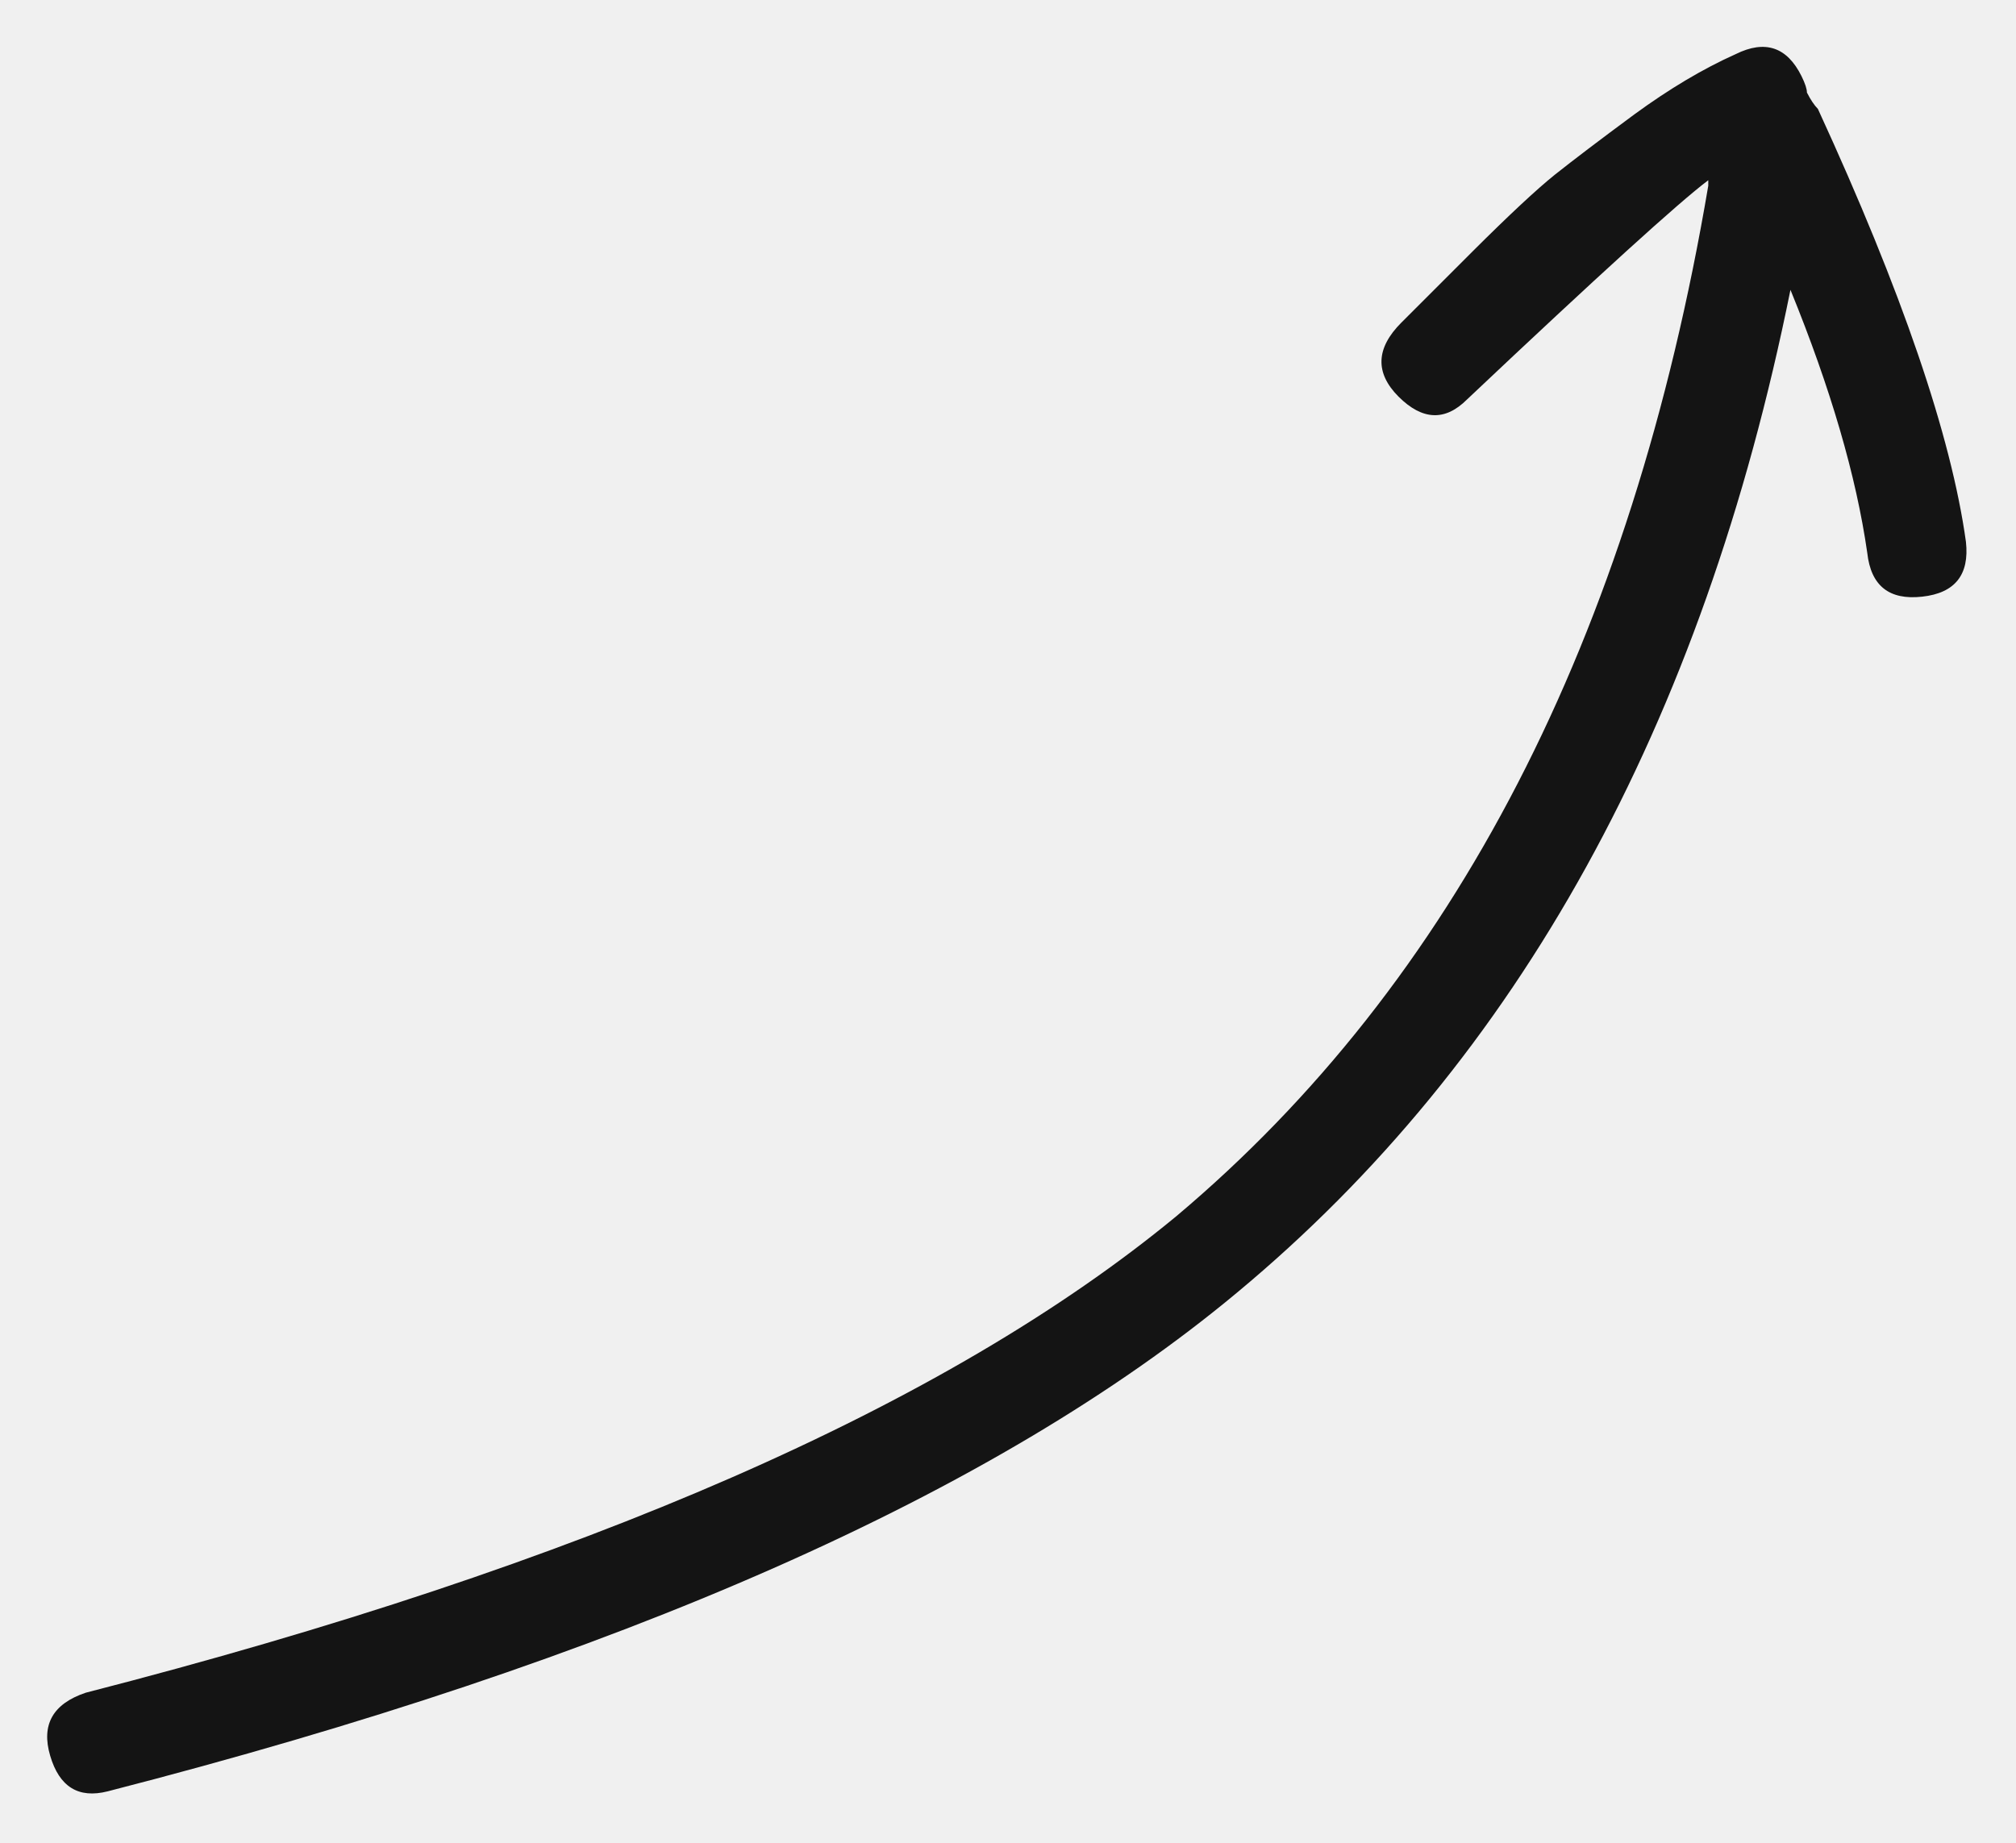
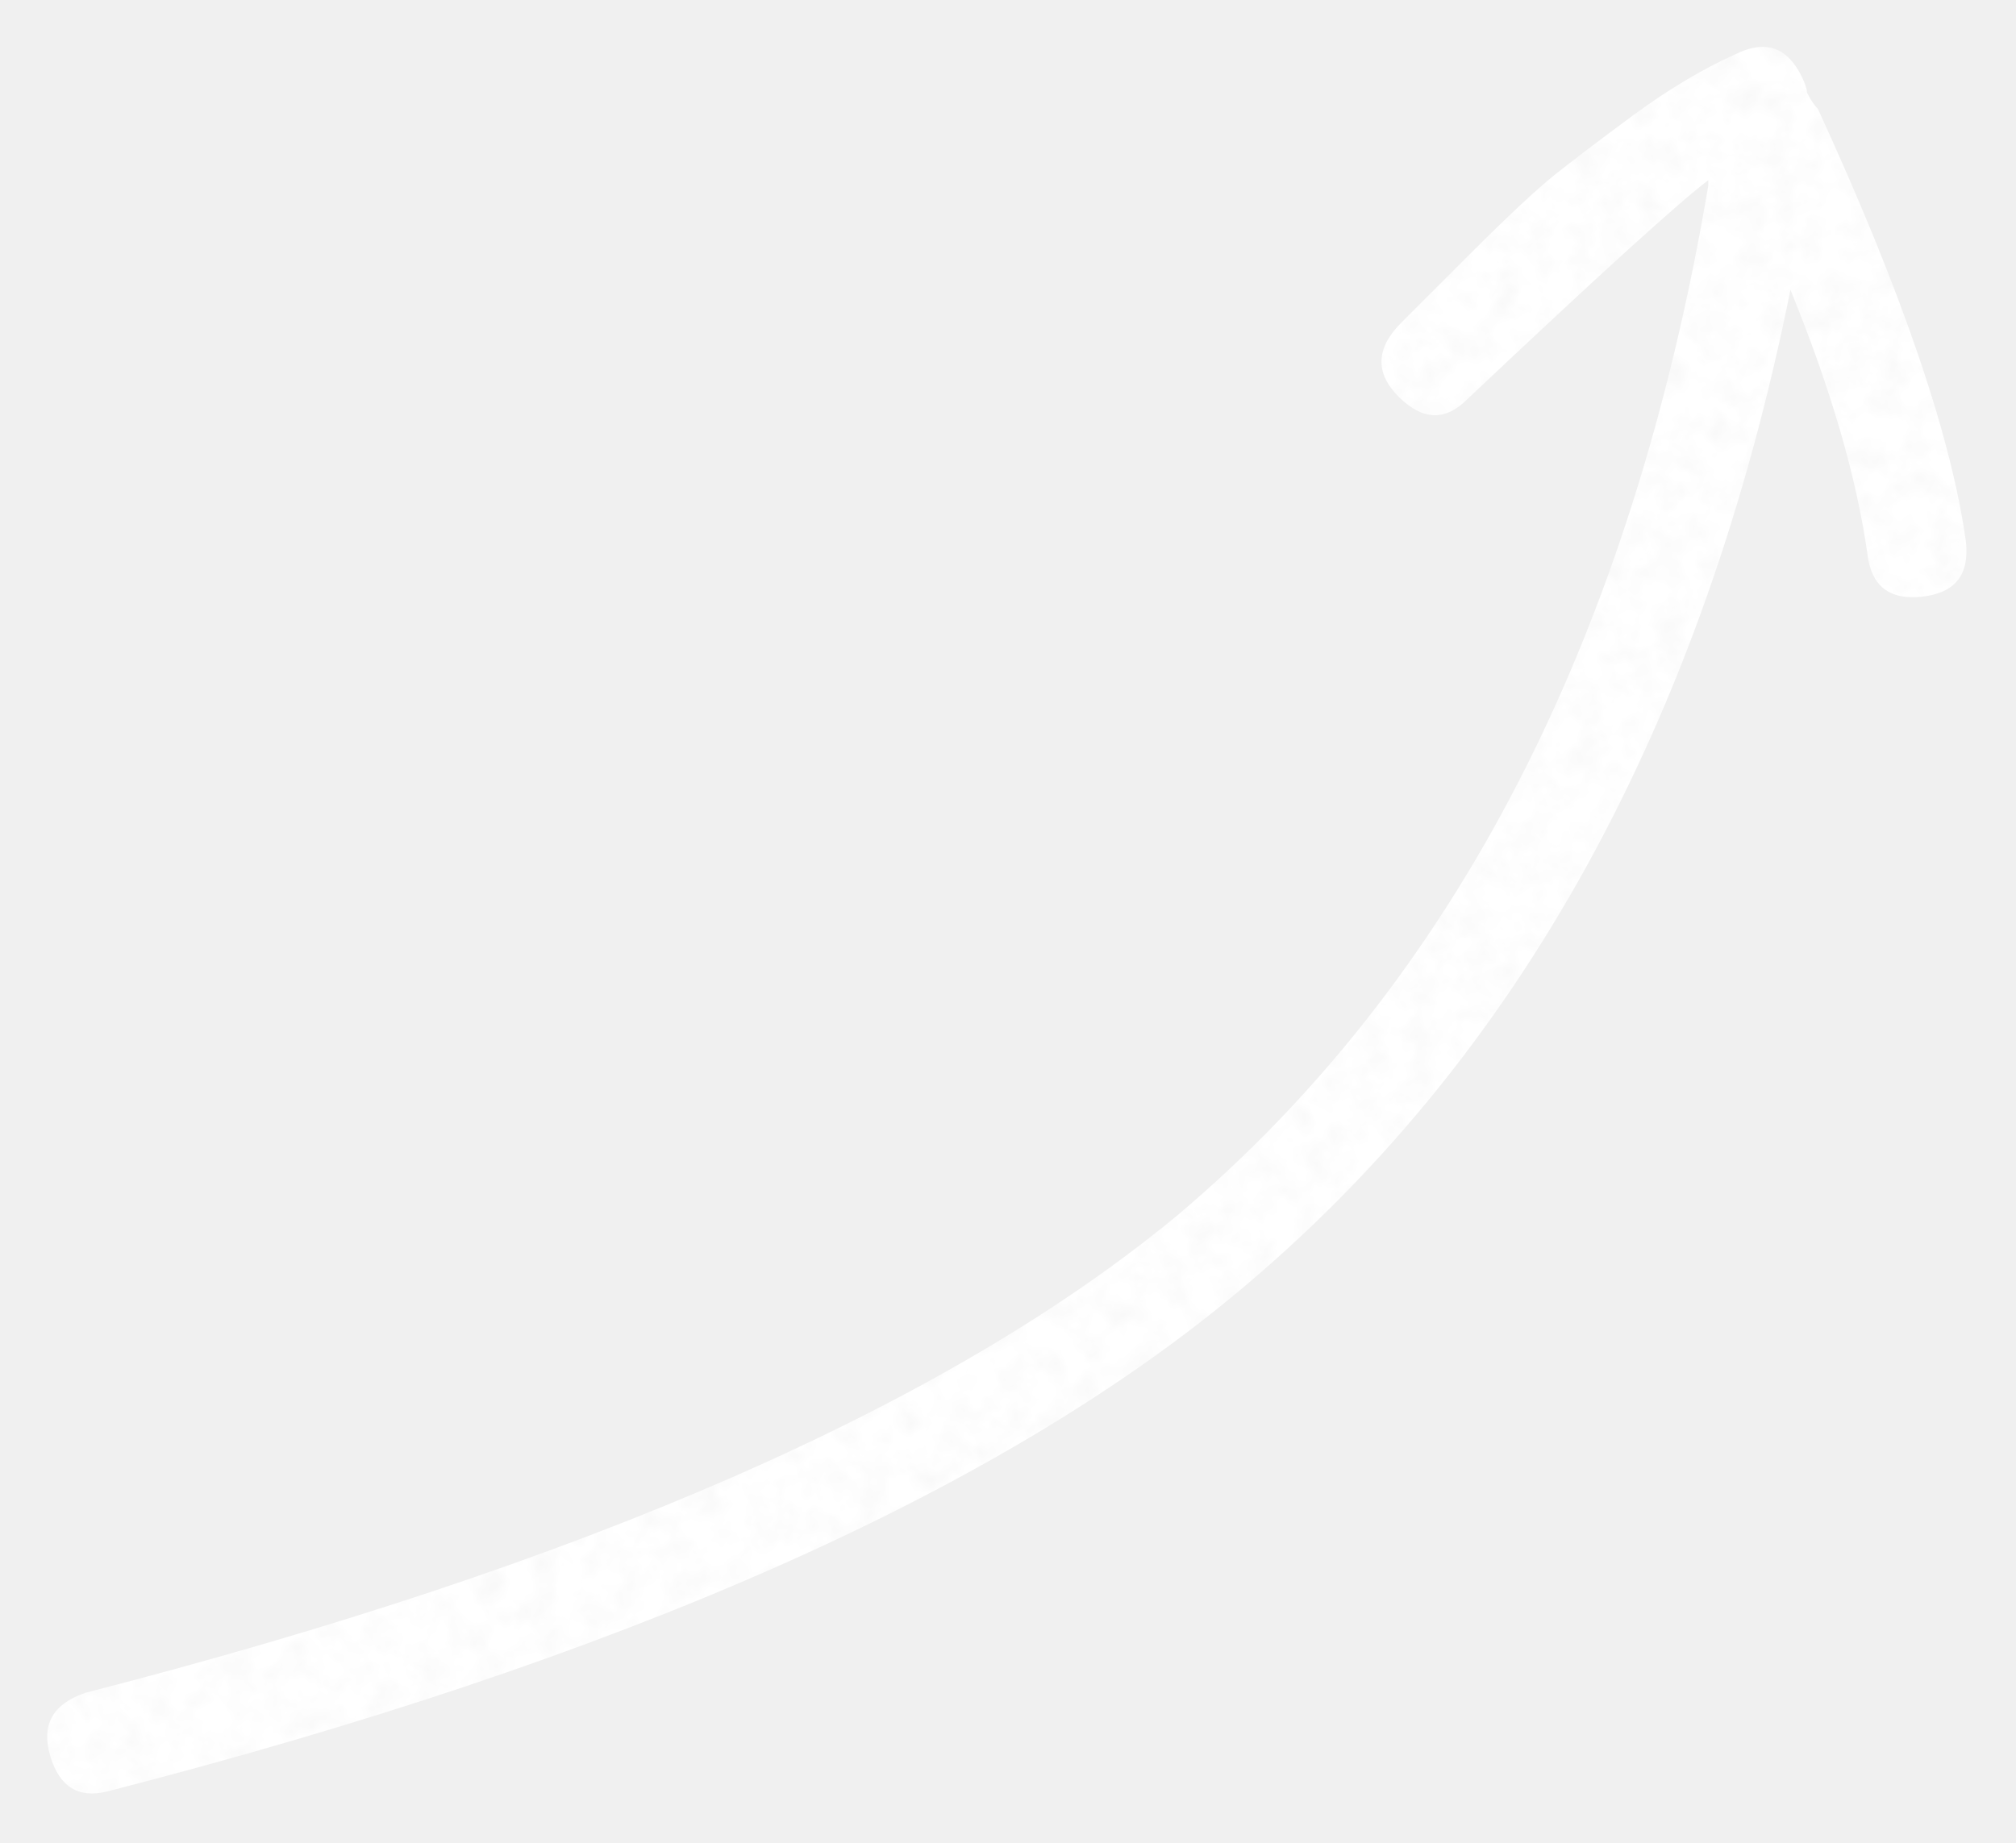
<svg xmlns="http://www.w3.org/2000/svg" viewBox="4.4 8.1 86.3 78.9">
-   <path d="M13.955,20.51c3.752,18.619,11.649,32.93,23.695,42.94c10.323,8.604,26.438,15.72,48.341,21.351  c1.25,0.316,2.069-0.192,2.461-1.524c0.392-1.328-0.114-2.226-1.521-2.699c-21.279-5.471-36.847-12.276-46.697-20.411  c-11.892-10.012-19.479-24.72-22.761-44.115v-0.235c1.248,0.937,4.694,4.067,10.324,9.384c0.938,0.94,1.913,0.901,2.935-0.118  c1.012-1.015,0.973-2.073-0.117-3.166l-3.052-3.052c-1.565-1.56-2.741-2.657-3.521-3.284c-0.785-0.623-1.917-1.485-3.403-2.582  c-1.489-1.089-2.933-1.951-4.341-2.582c-1.253-0.62-2.194-0.31-2.815,0.94c-0.156,0.317-0.233,0.552-0.233,0.705  c-0.159,0.313-0.317,0.548-0.47,0.702C9.182,20.588,7.07,26.768,6.443,31.301c-0.155,1.41,0.47,2.194,1.875,2.347  c1.412,0.157,2.194-0.466,2.349-1.876C11.138,28.488,12.231,24.734,13.955,20.51z" fill="#141414" transform="translate(95 0) scale(-1 1)" />
+   <defs>
+     <filter id="g" x="-12%" y="-12%" width="124%" height="124%">
+       <feTurbulence type="fractalNoise" baseFrequency="0.85" numOctaves="3" seed="31" result="n" />
+       <feColorMatrix in="n" type="matrix" values="0 0 0 0 0  0 0 0 0 0  0 0 0 0 0  0.55 0.45 0 0 0.42" result="a" />
+       <feComposite in="SourceGraphic" in2="a" operator="in" />
+     </filter>
+   </defs>
+   <g filter="url(#g)">
+     <path d="M13.955,20.51c3.752,18.619,11.649,32.93,23.695,42.94c10.323,8.604,26.438,15.72,48.341,21.351  c1.25,0.316,2.069-0.192,2.461-1.524c0.392-1.328-0.114-2.226-1.521-2.699c-21.279-5.471-36.847-12.276-46.697-20.411  c-11.892-10.012-19.479-24.72-22.761-44.115v-0.235c1.248,0.937,4.694,4.067,10.324,9.384c0.938,0.94,1.913,0.901,2.935-0.118  c1.012-1.015,0.973-2.073-0.117-3.166l-3.052-3.052c-1.565-1.56-2.741-2.657-3.521-3.284c-0.785-0.623-1.917-1.485-3.403-2.582  c-1.489-1.089-2.933-1.951-4.341-2.582c-1.253-0.62-2.194-0.31-2.815,0.94c-0.156,0.317-0.233,0.552-0.233,0.705  c-0.159,0.313-0.317,0.548-0.47,0.702C9.182,20.588,7.07,26.768,6.443,31.301c-0.155,1.41,0.47,2.194,1.875,2.347  c1.412,0.157,2.194-0.466,2.349-1.876C11.138,28.488,12.231,24.734,13.955,20.51z" fill="#fff" transform="translate(95 0) scale(-1 1)" />
+   </g>
</svg>
